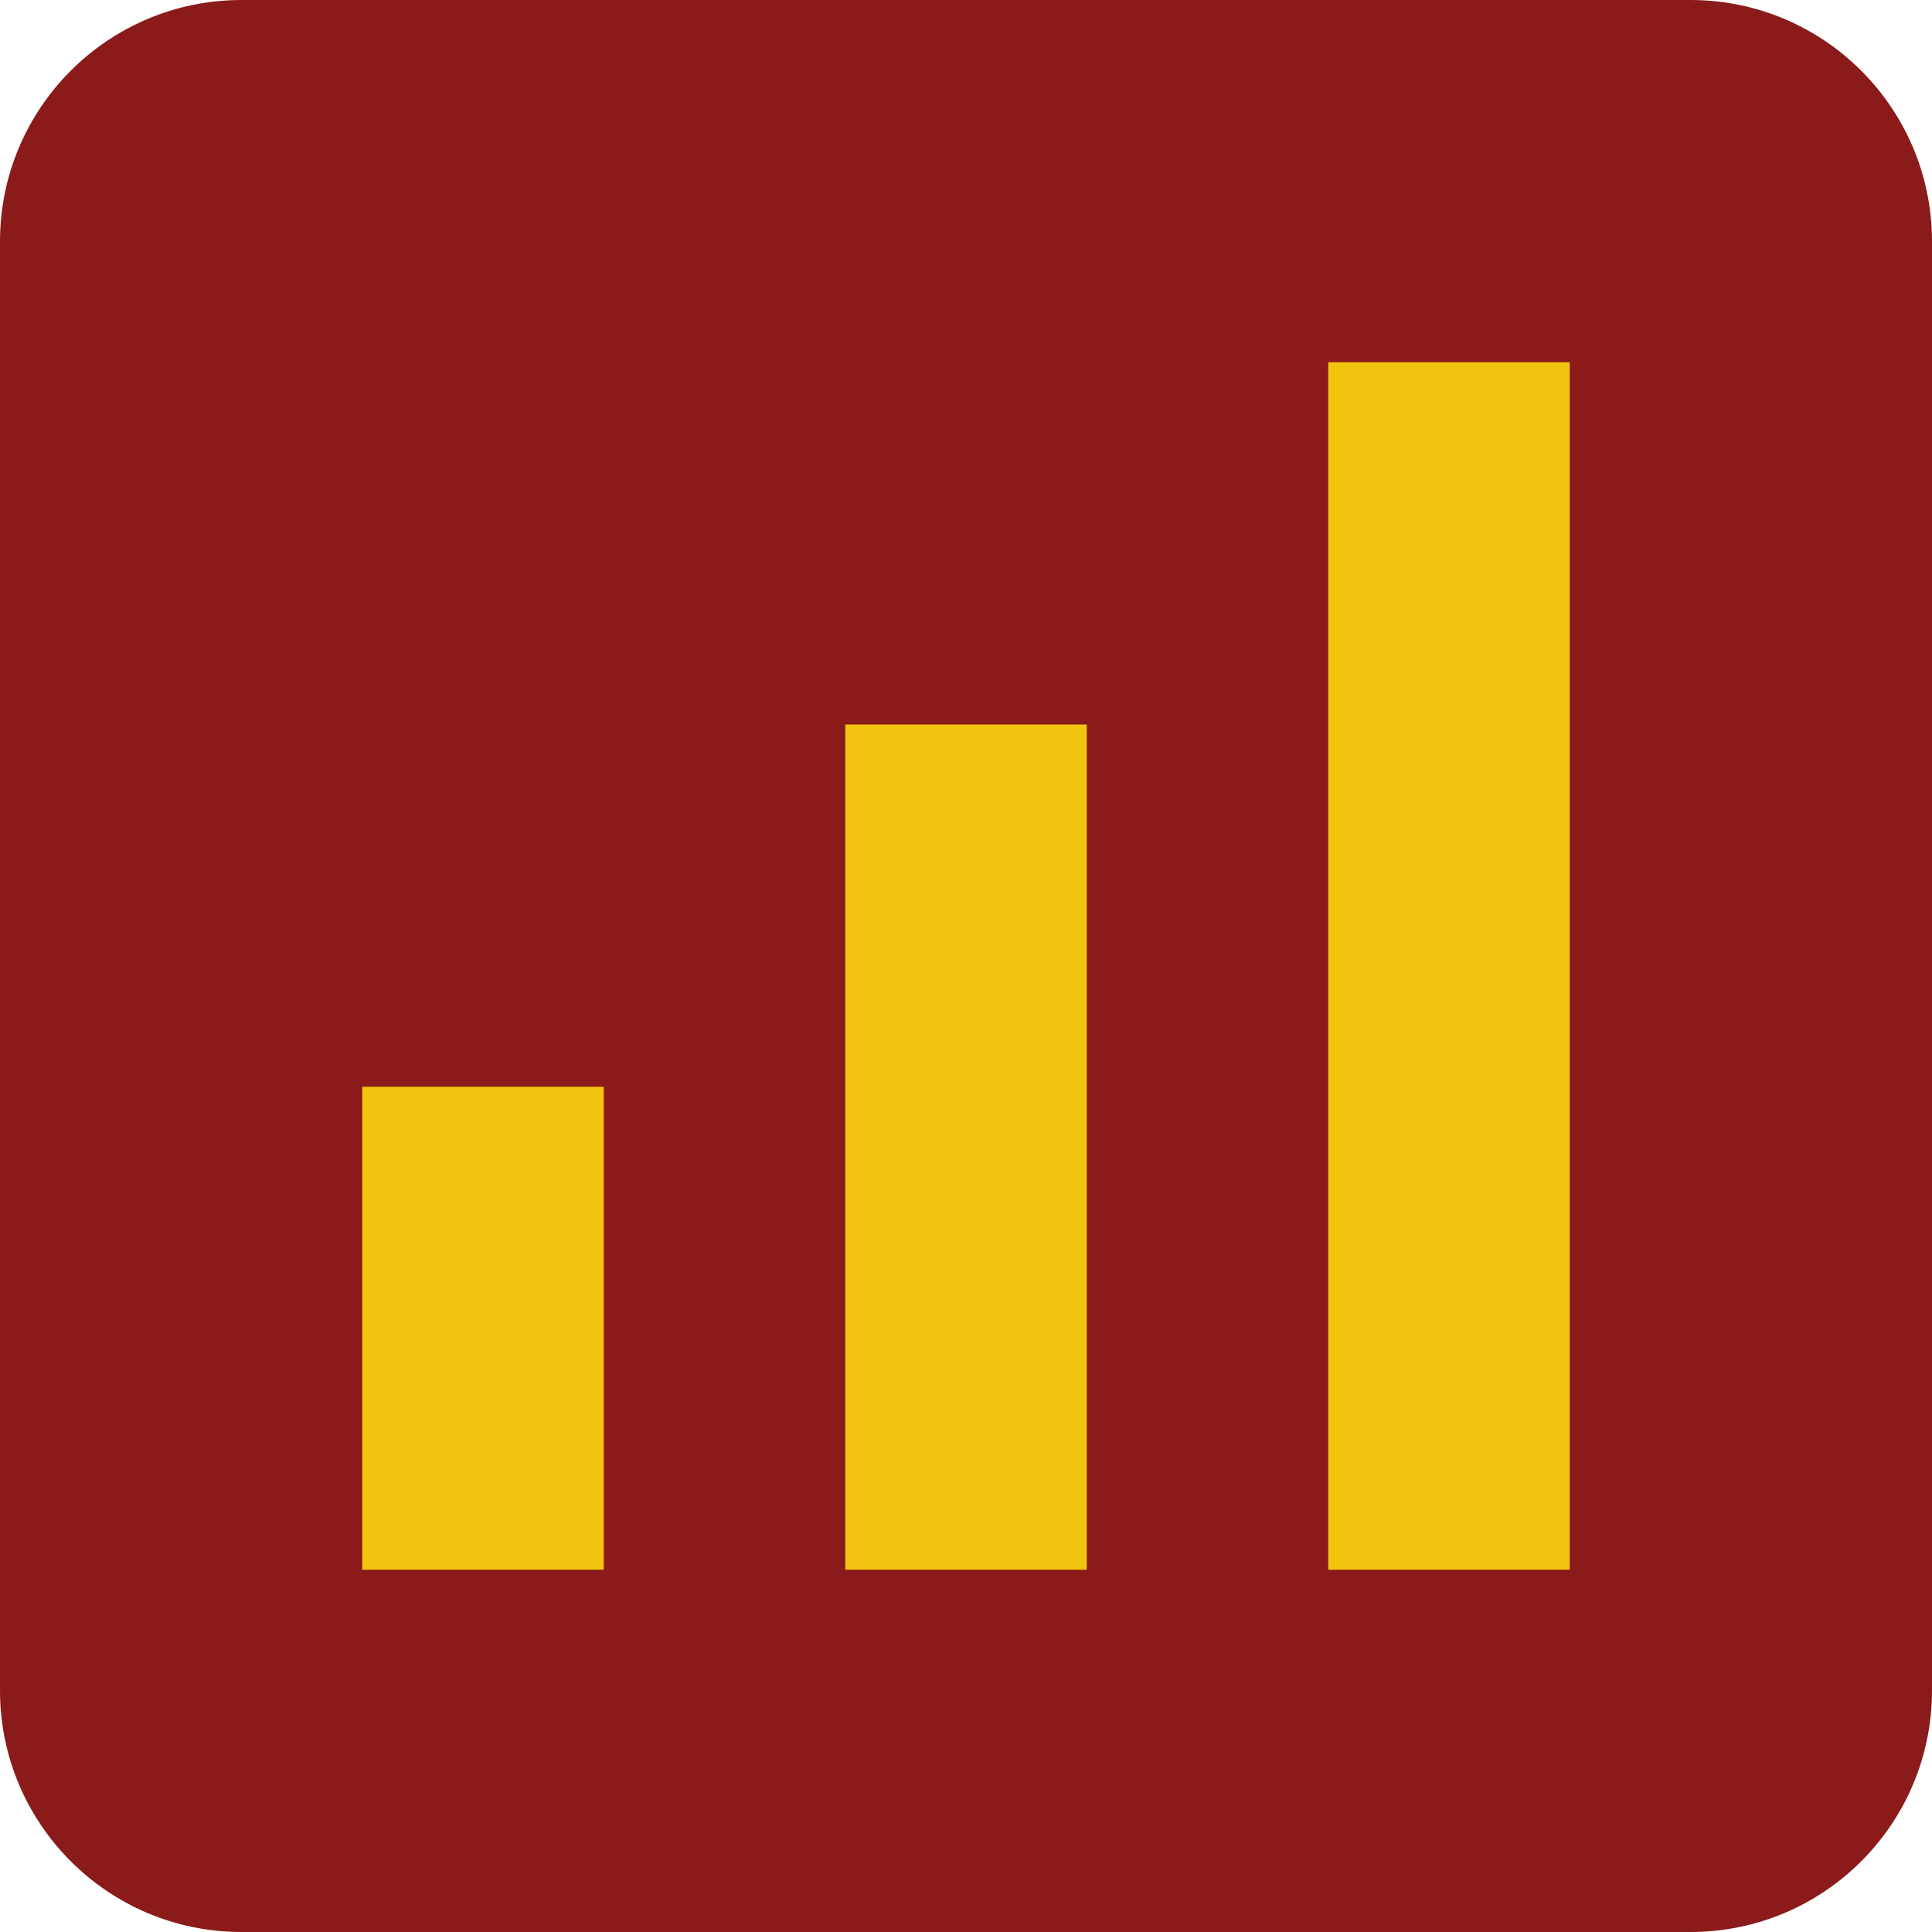
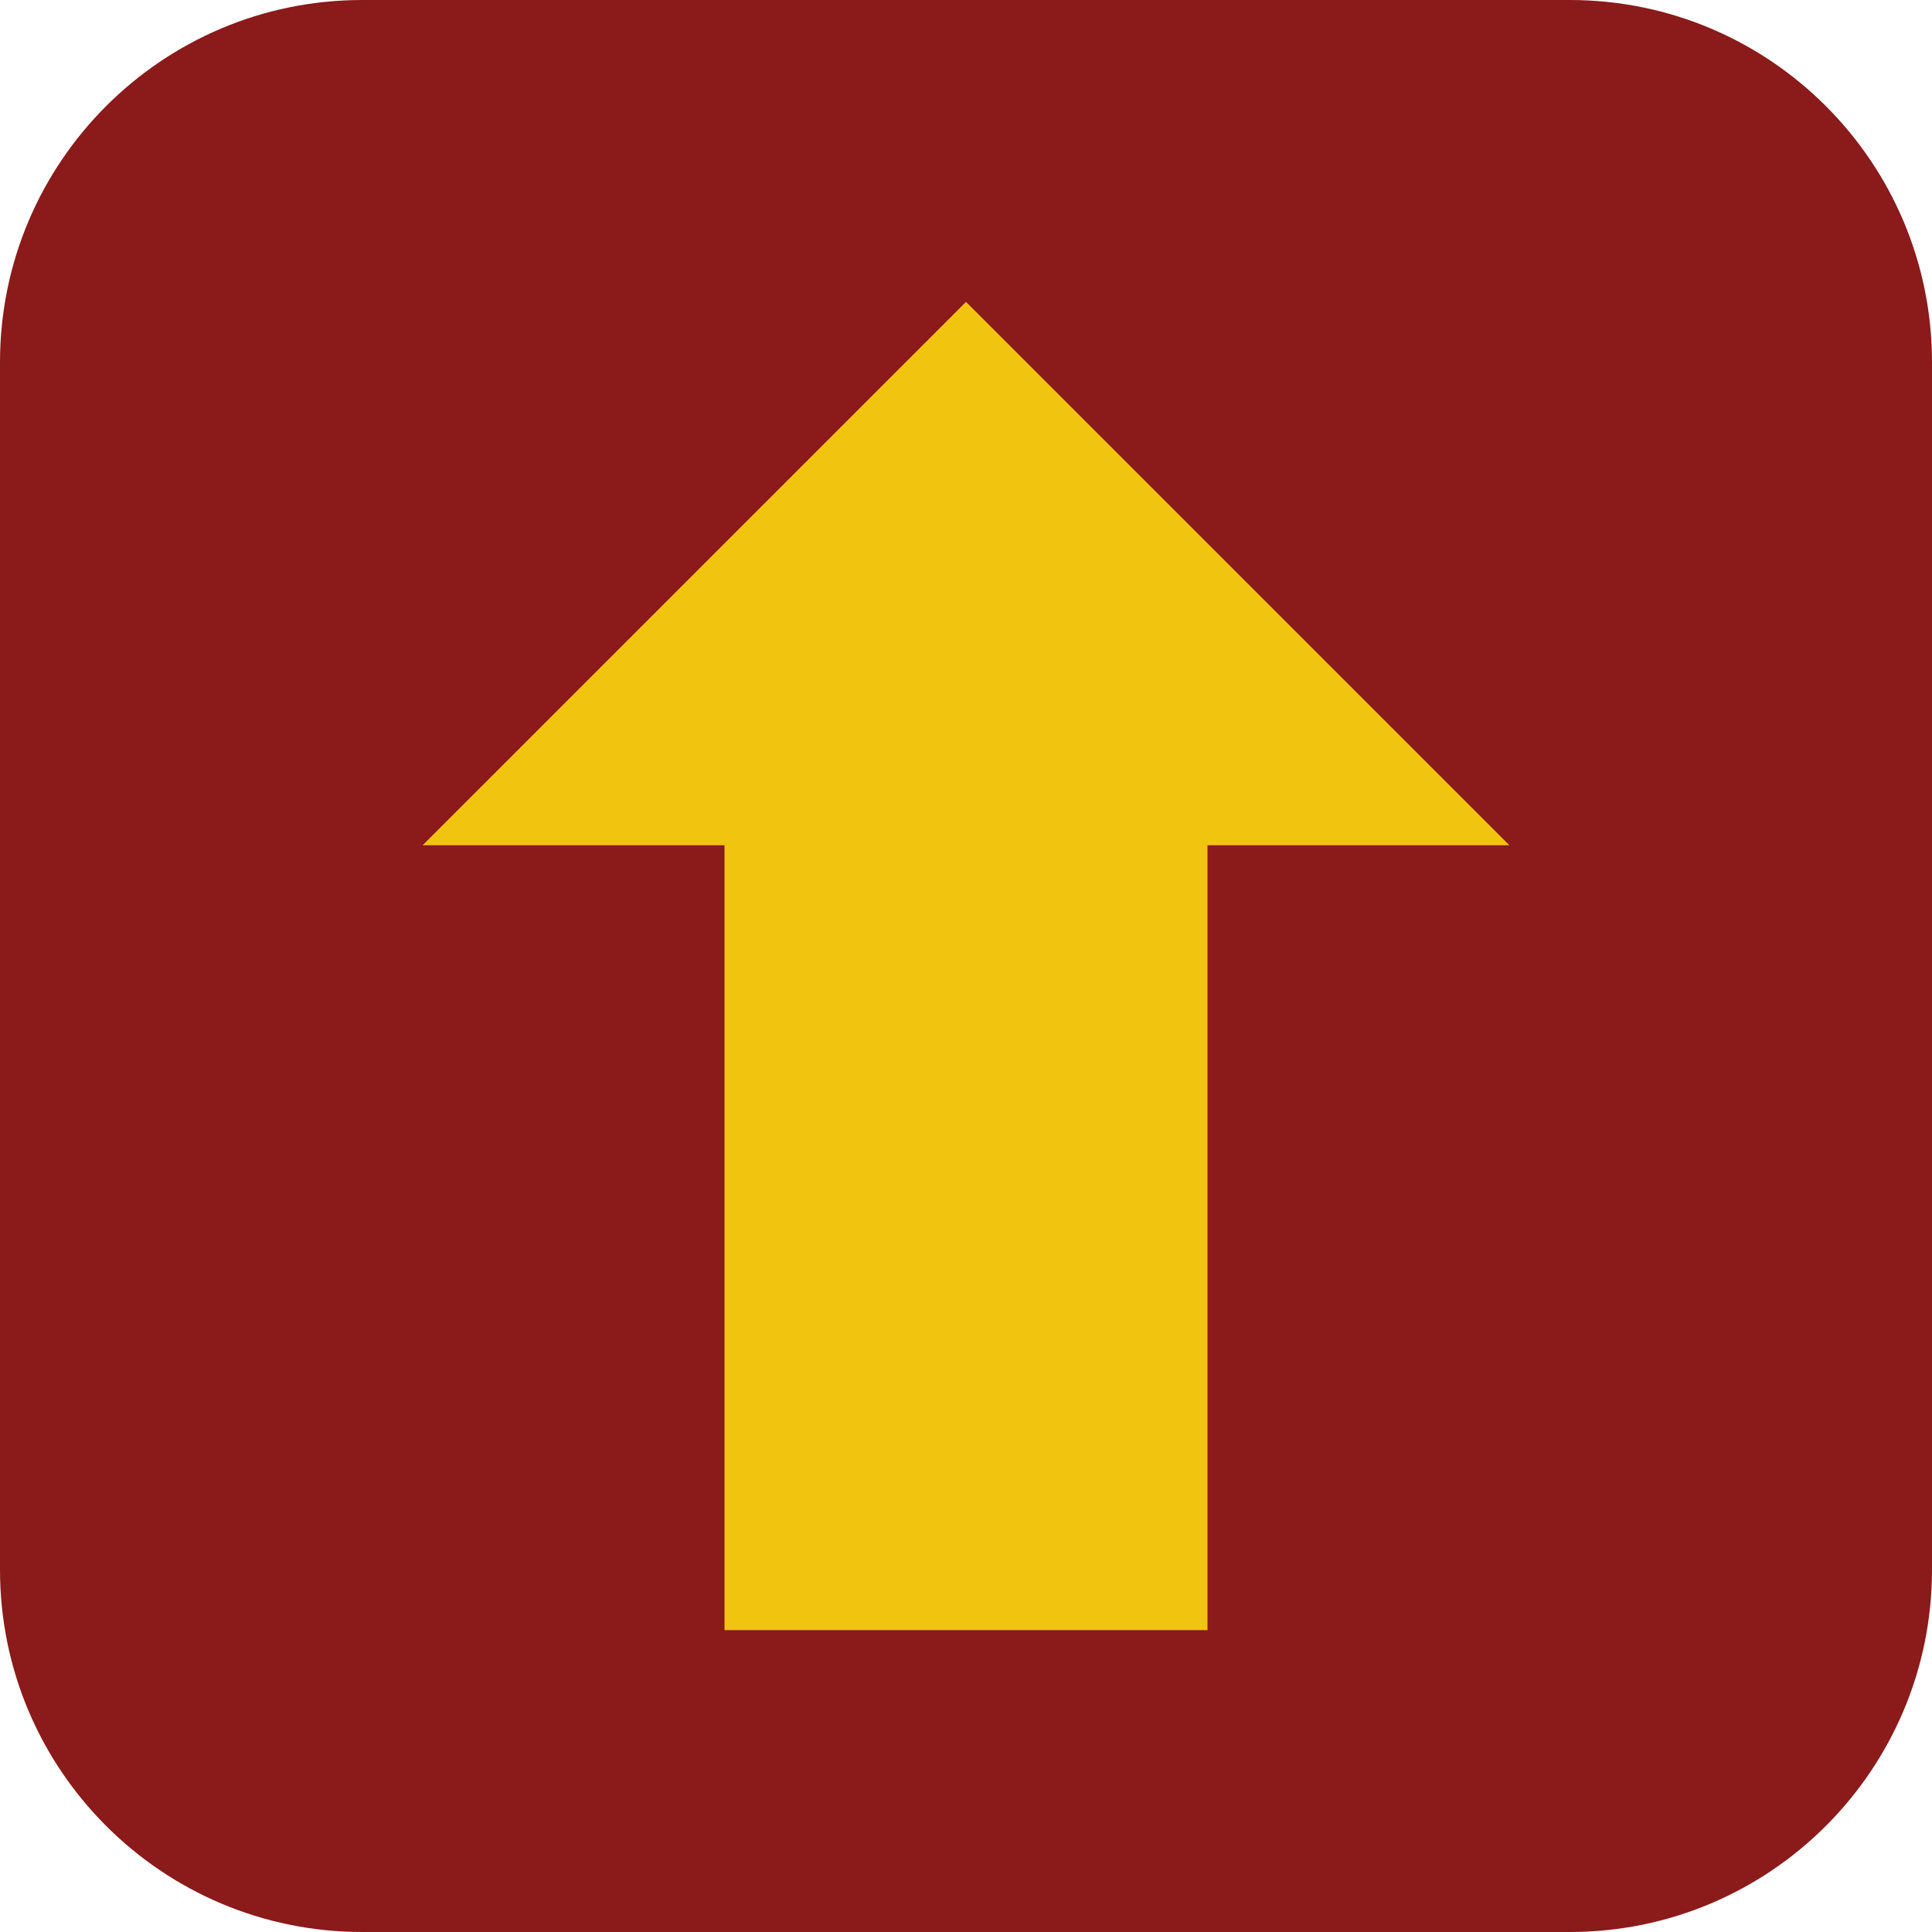
<svg xmlns="http://www.w3.org/2000/svg" viewBox="0 0 32 32" width="32" height="32">
-   <rect width="32" height="32" rx="4" fill="#8b1a1a" />
-   <rect x="6" y="18" width="4" height="8" fill="#f1c40f" />
-   <rect x="14" y="12" width="4" height="14" fill="#f1c40f" />
-   <rect x="22" y="6" width="4" height="20" fill="#f1c40f" />
+   <rect width="32" height="32" rx="6" fill="#8b1a1a" />
+   <path d="M16 5 L25 14 H20 V27 H12 V14 H7 Z" fill="#f1c40f" />
</svg>
